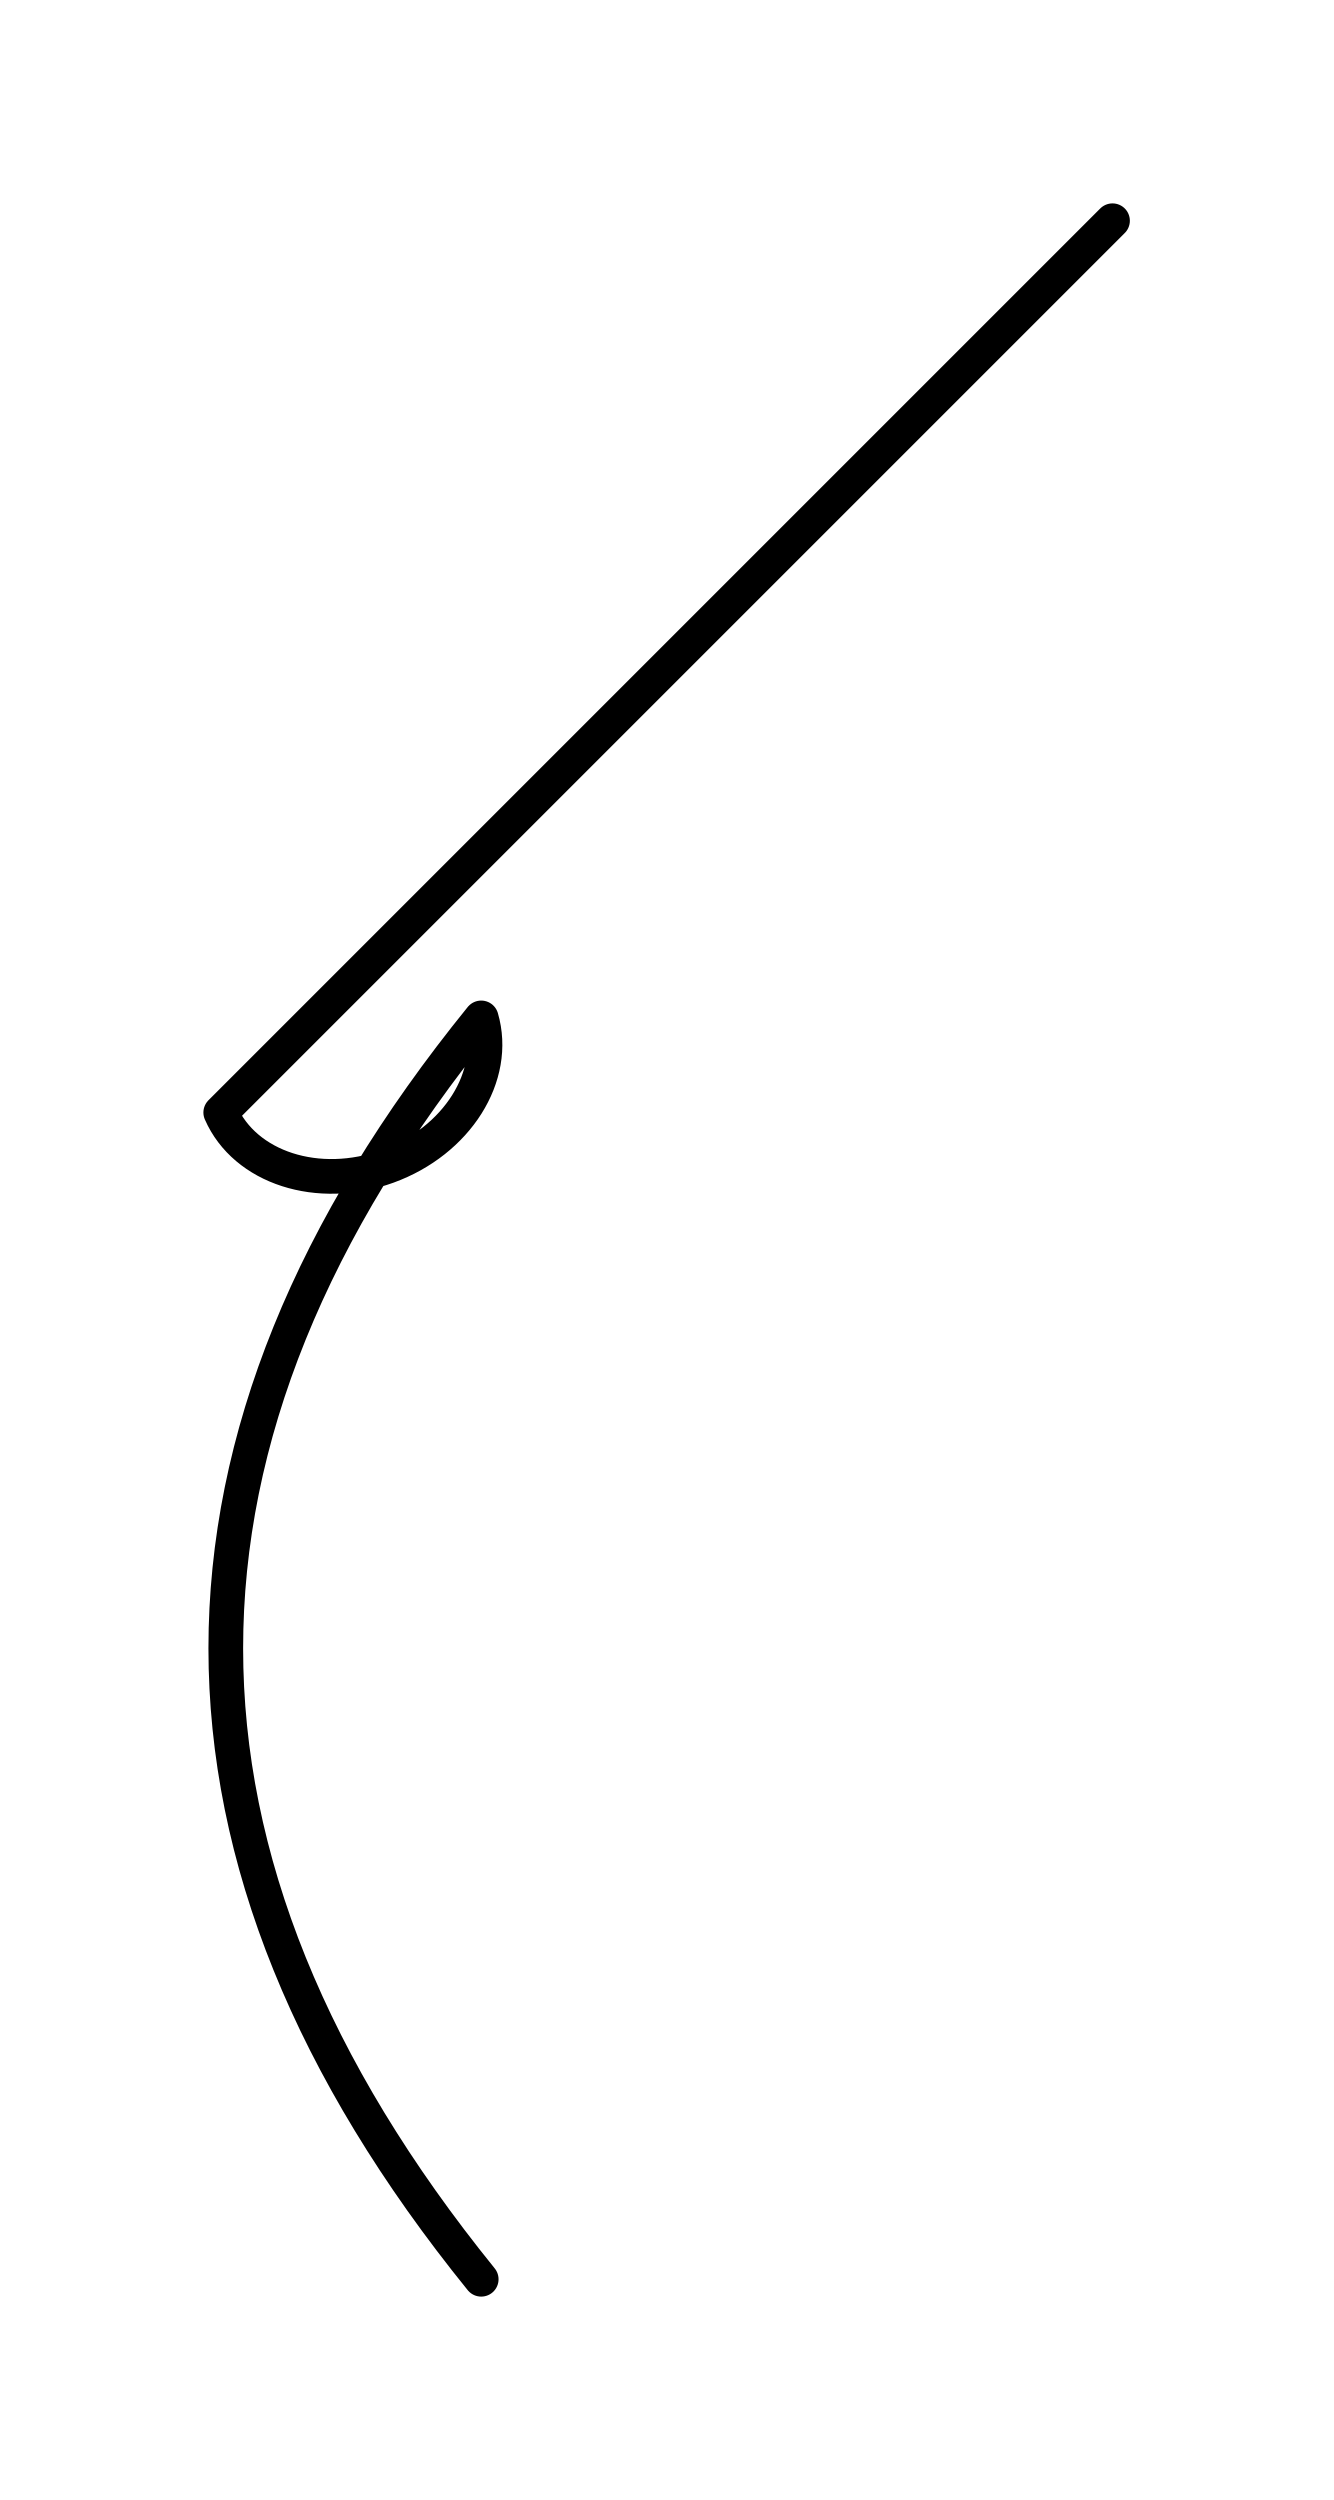
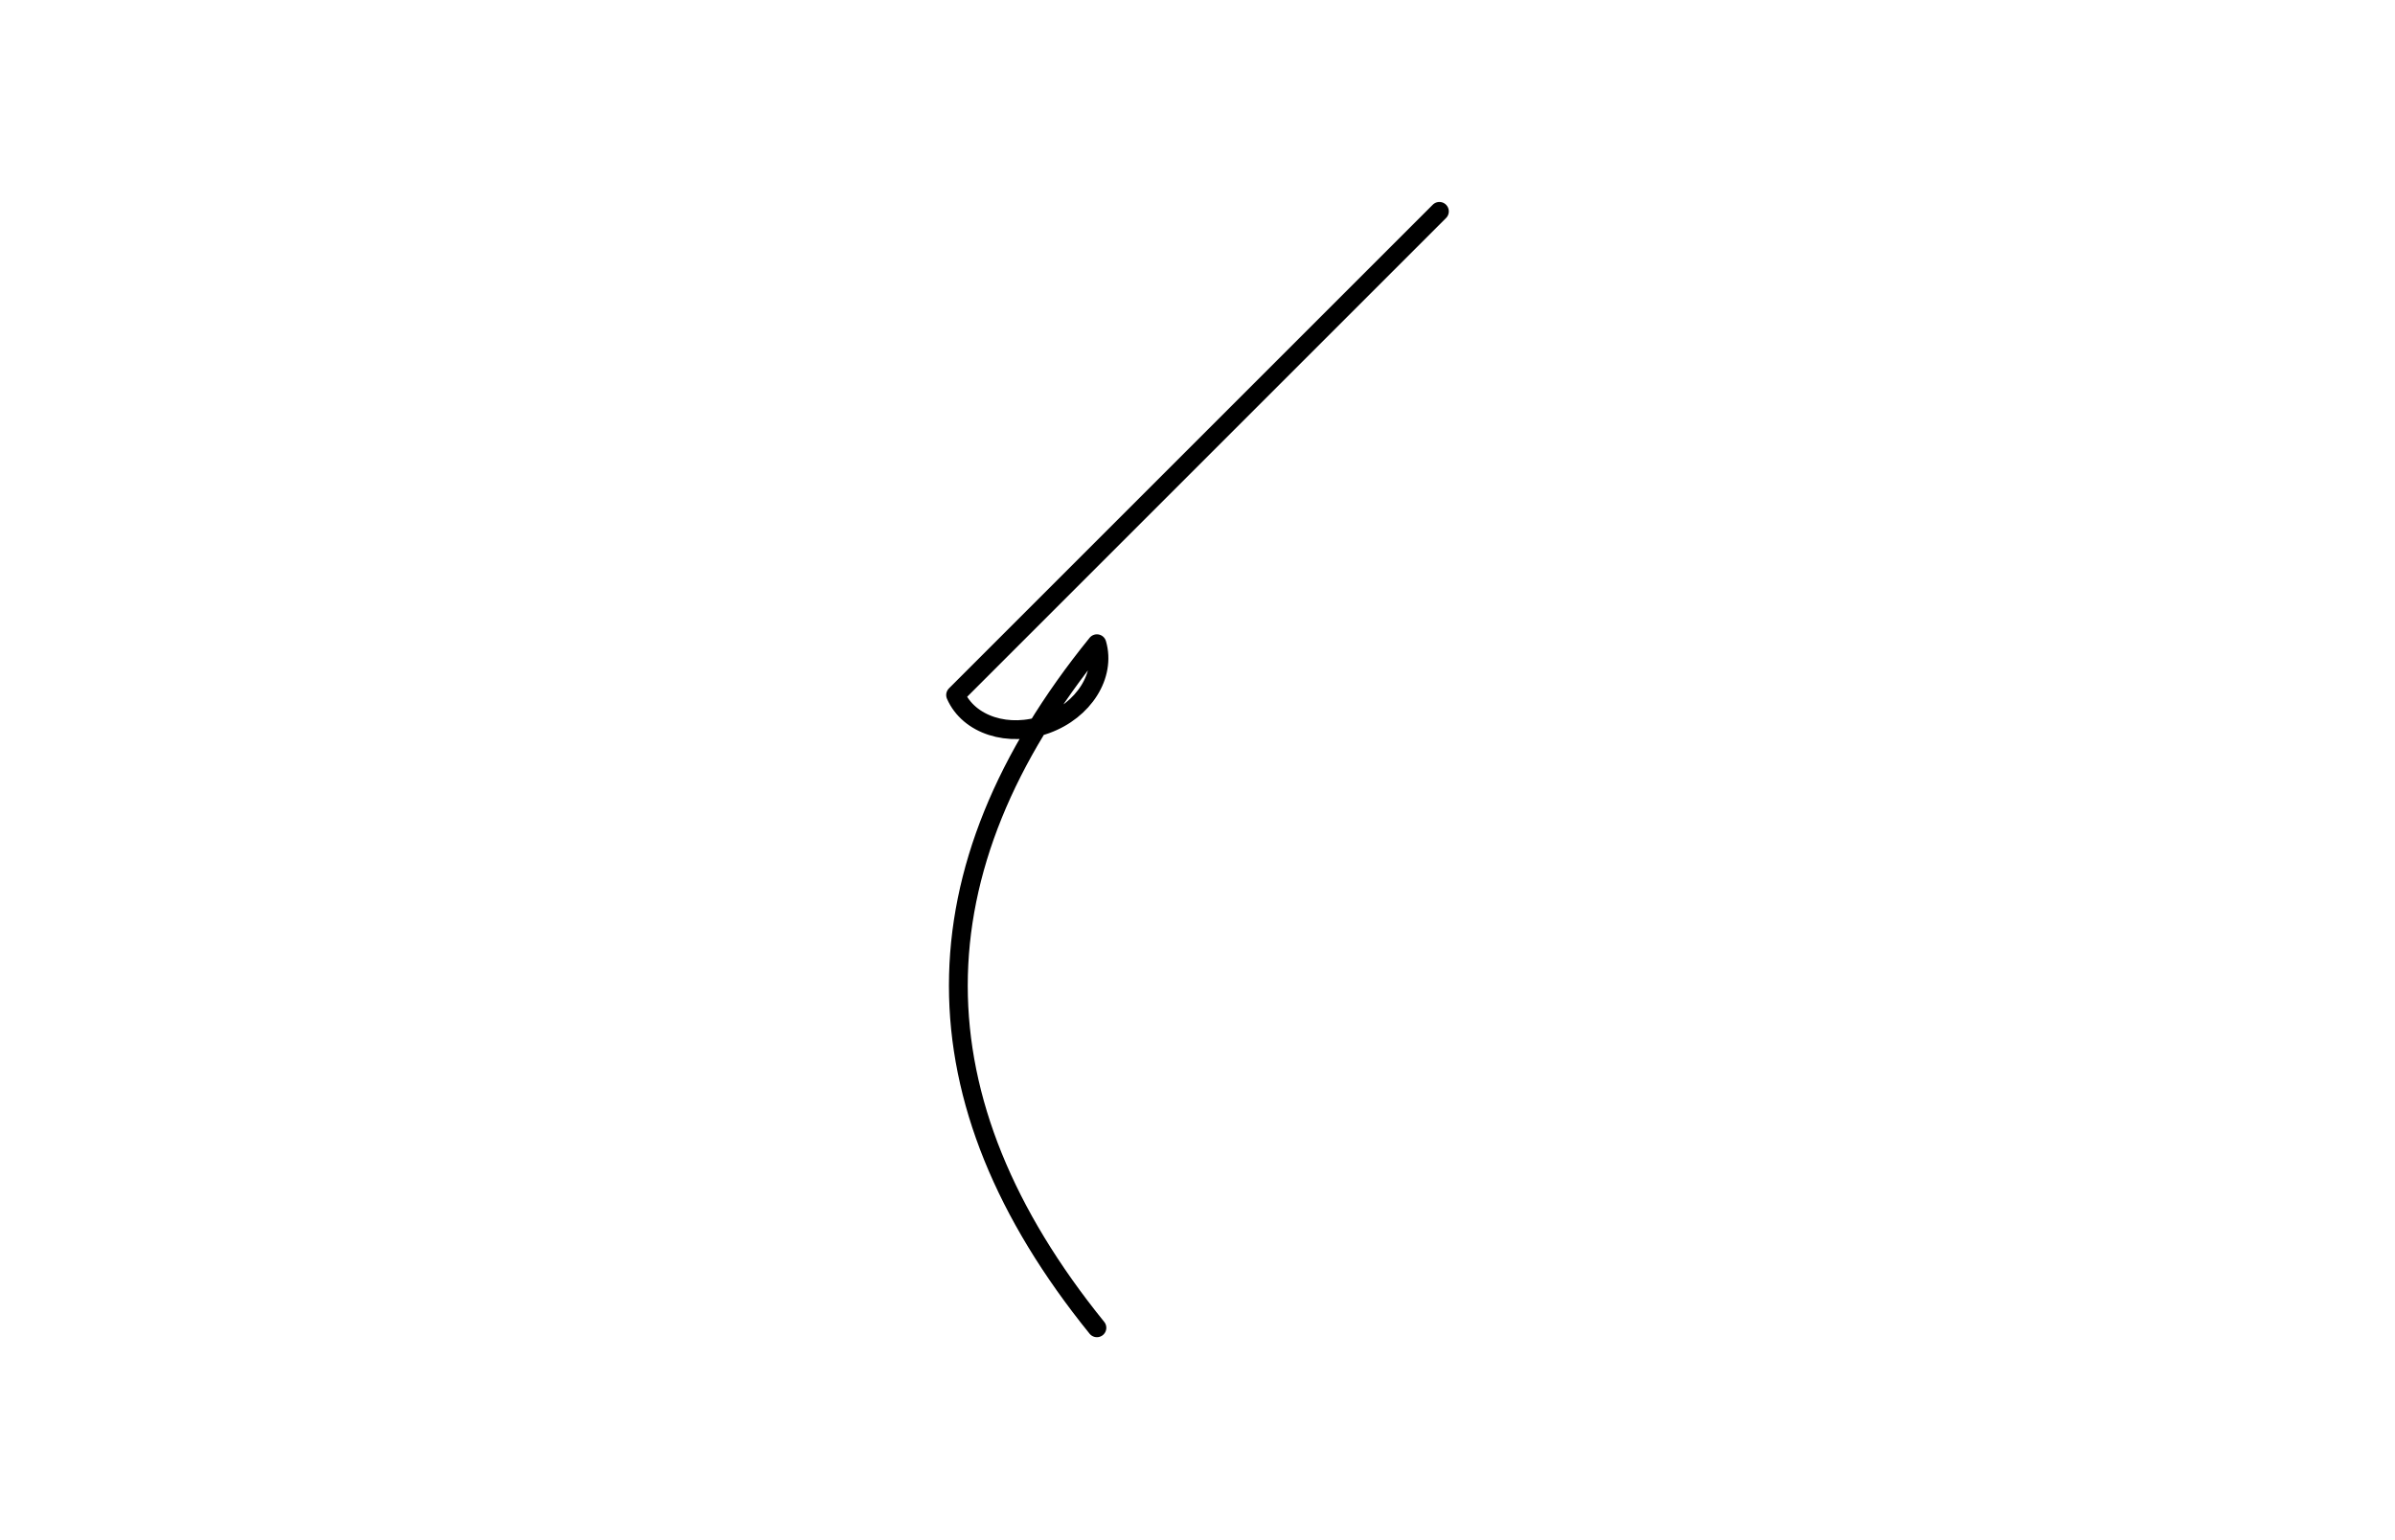
- <svg class="outline" viewBox="-1.764 -0.35 2.114 3.964" role="img" aria-label="job" fill="none" stroke="currentColor" stroke-width="0.055" stroke-linecap="round" stroke-linejoin="round">
+ <svg class="outline" viewBox="-4.207 -0.618 7 4.5" role="img" aria-label="job" fill="none" stroke="currentColor" stroke-width="0.055" stroke-linecap="round" stroke-linejoin="round">
  <path d="M0 0 L-1.414 1.414 M-1.414 1.414 A0.22 0.18 -20 0 0 -1.001 1.264 M-1.001 1.264 C-1.541 1.93 -1.541 2.597 -1.001 3.264" />
</svg>
